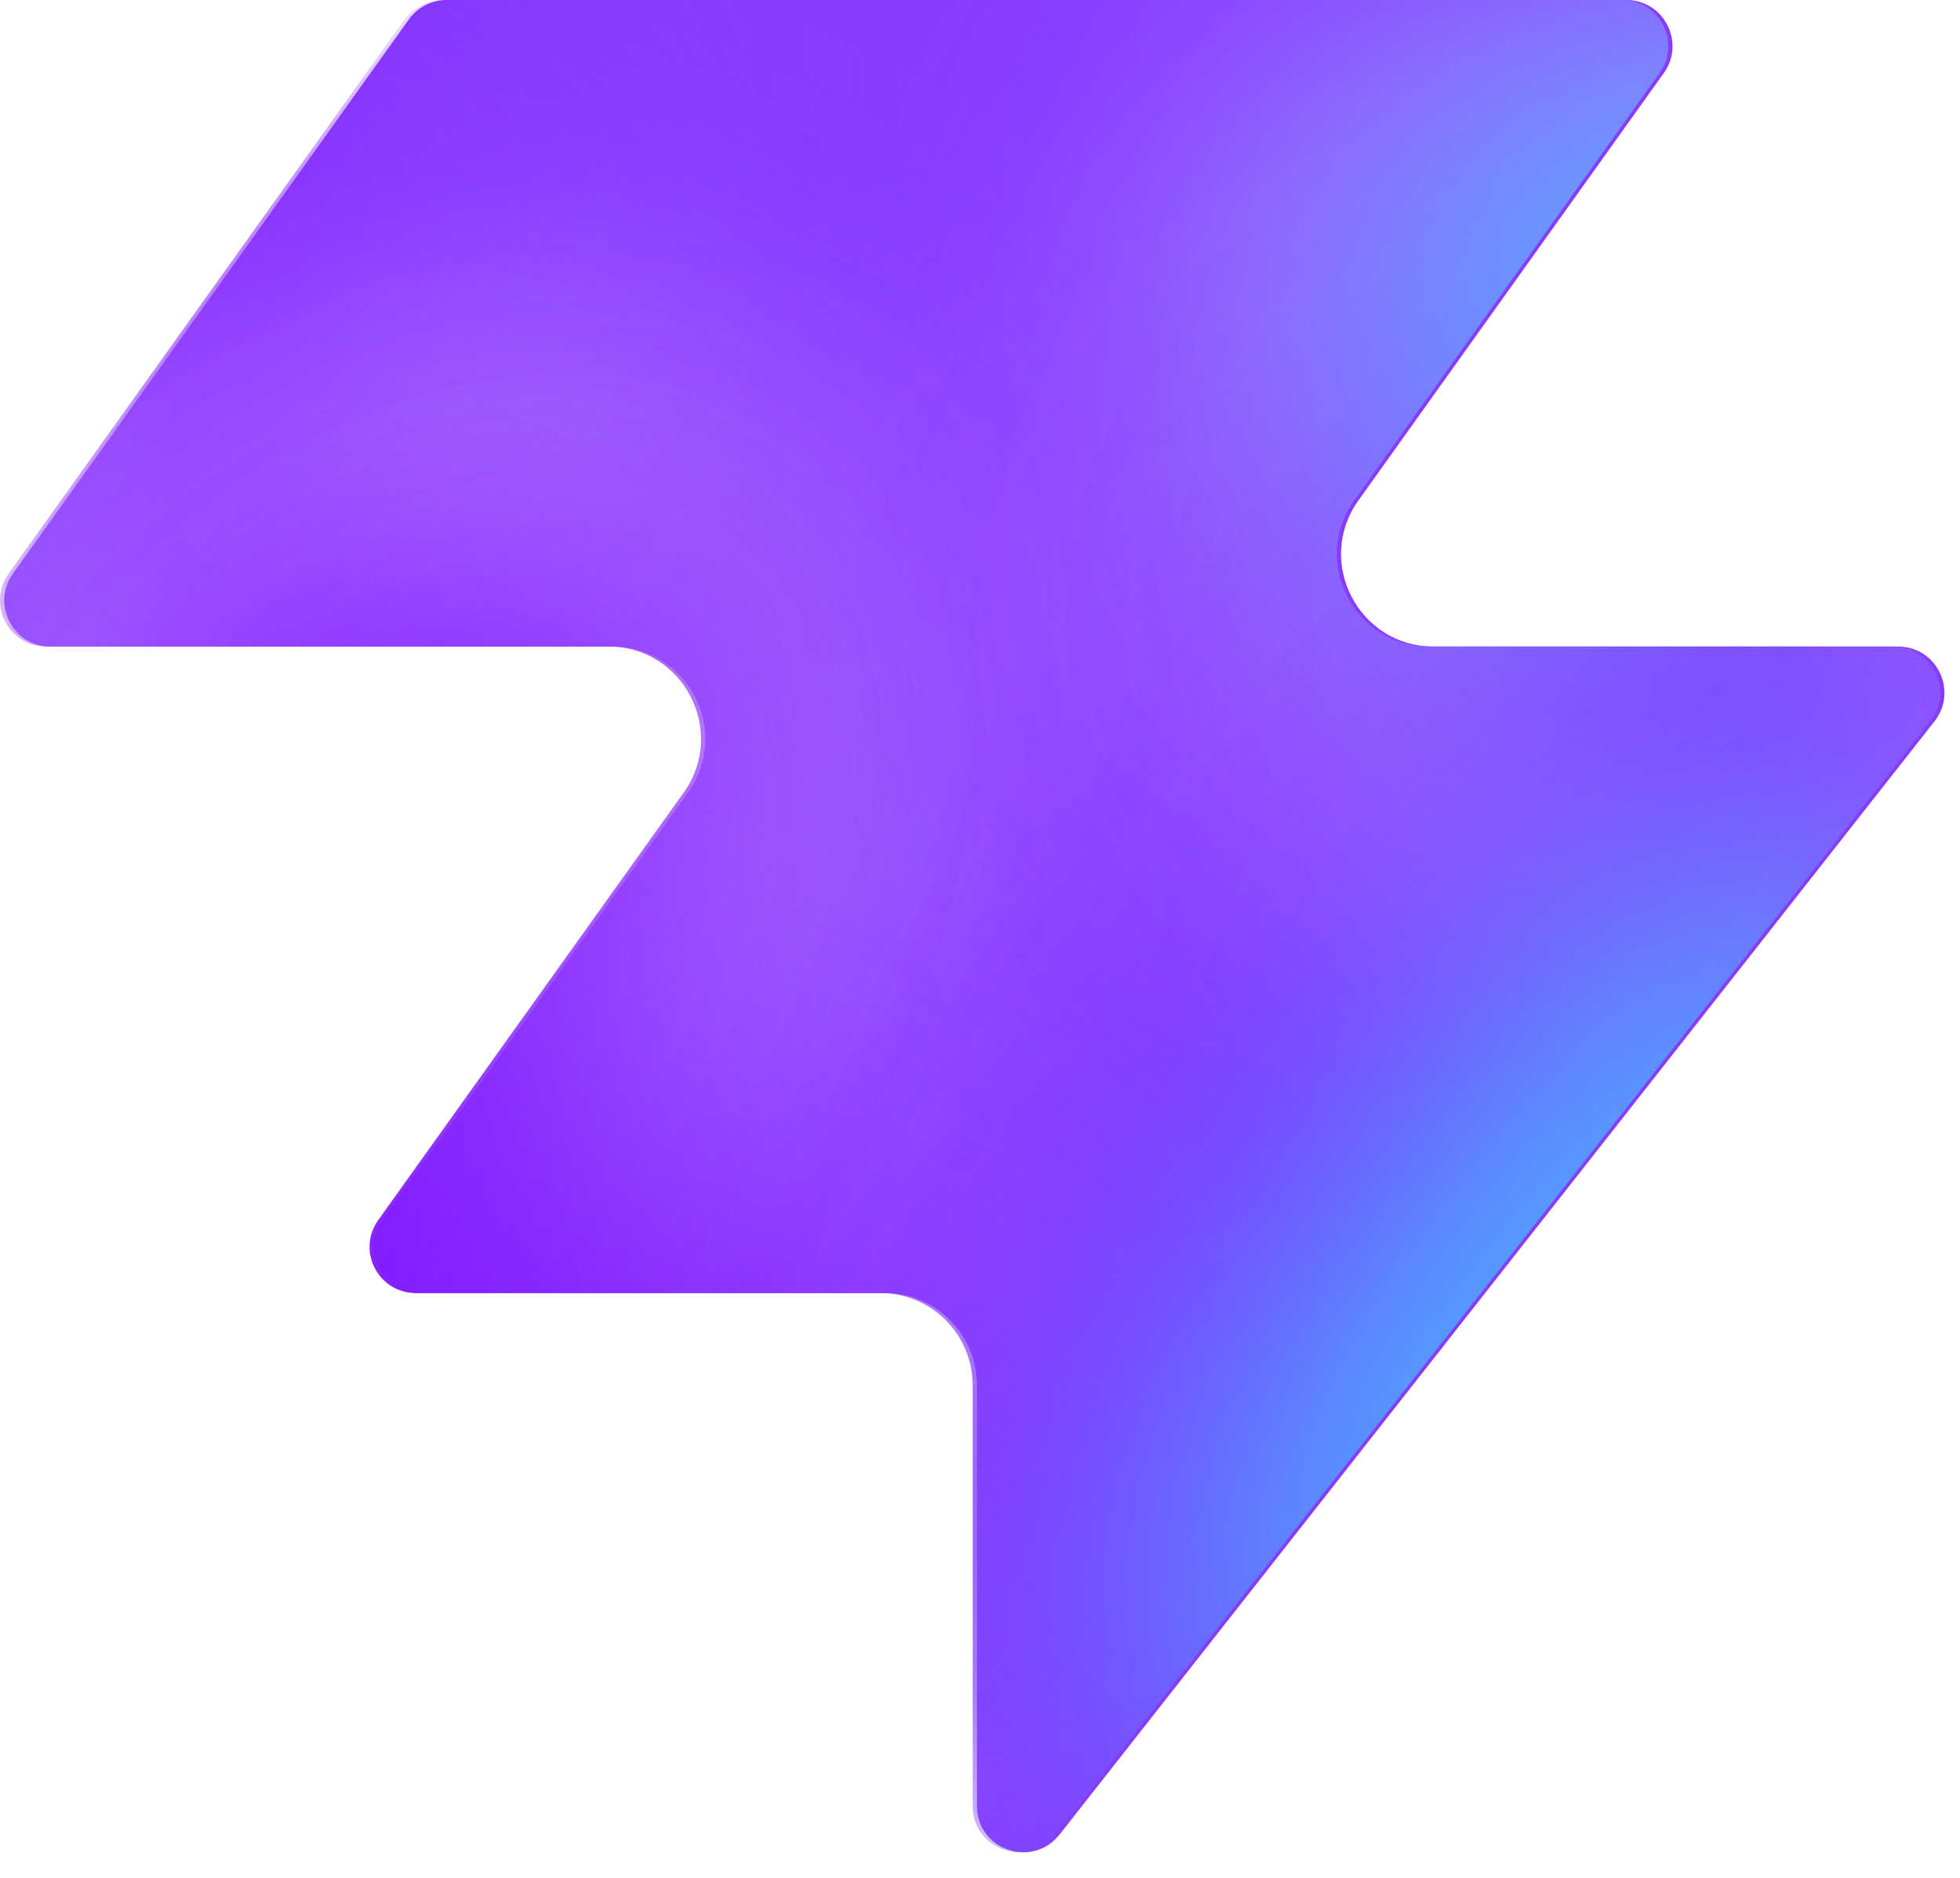
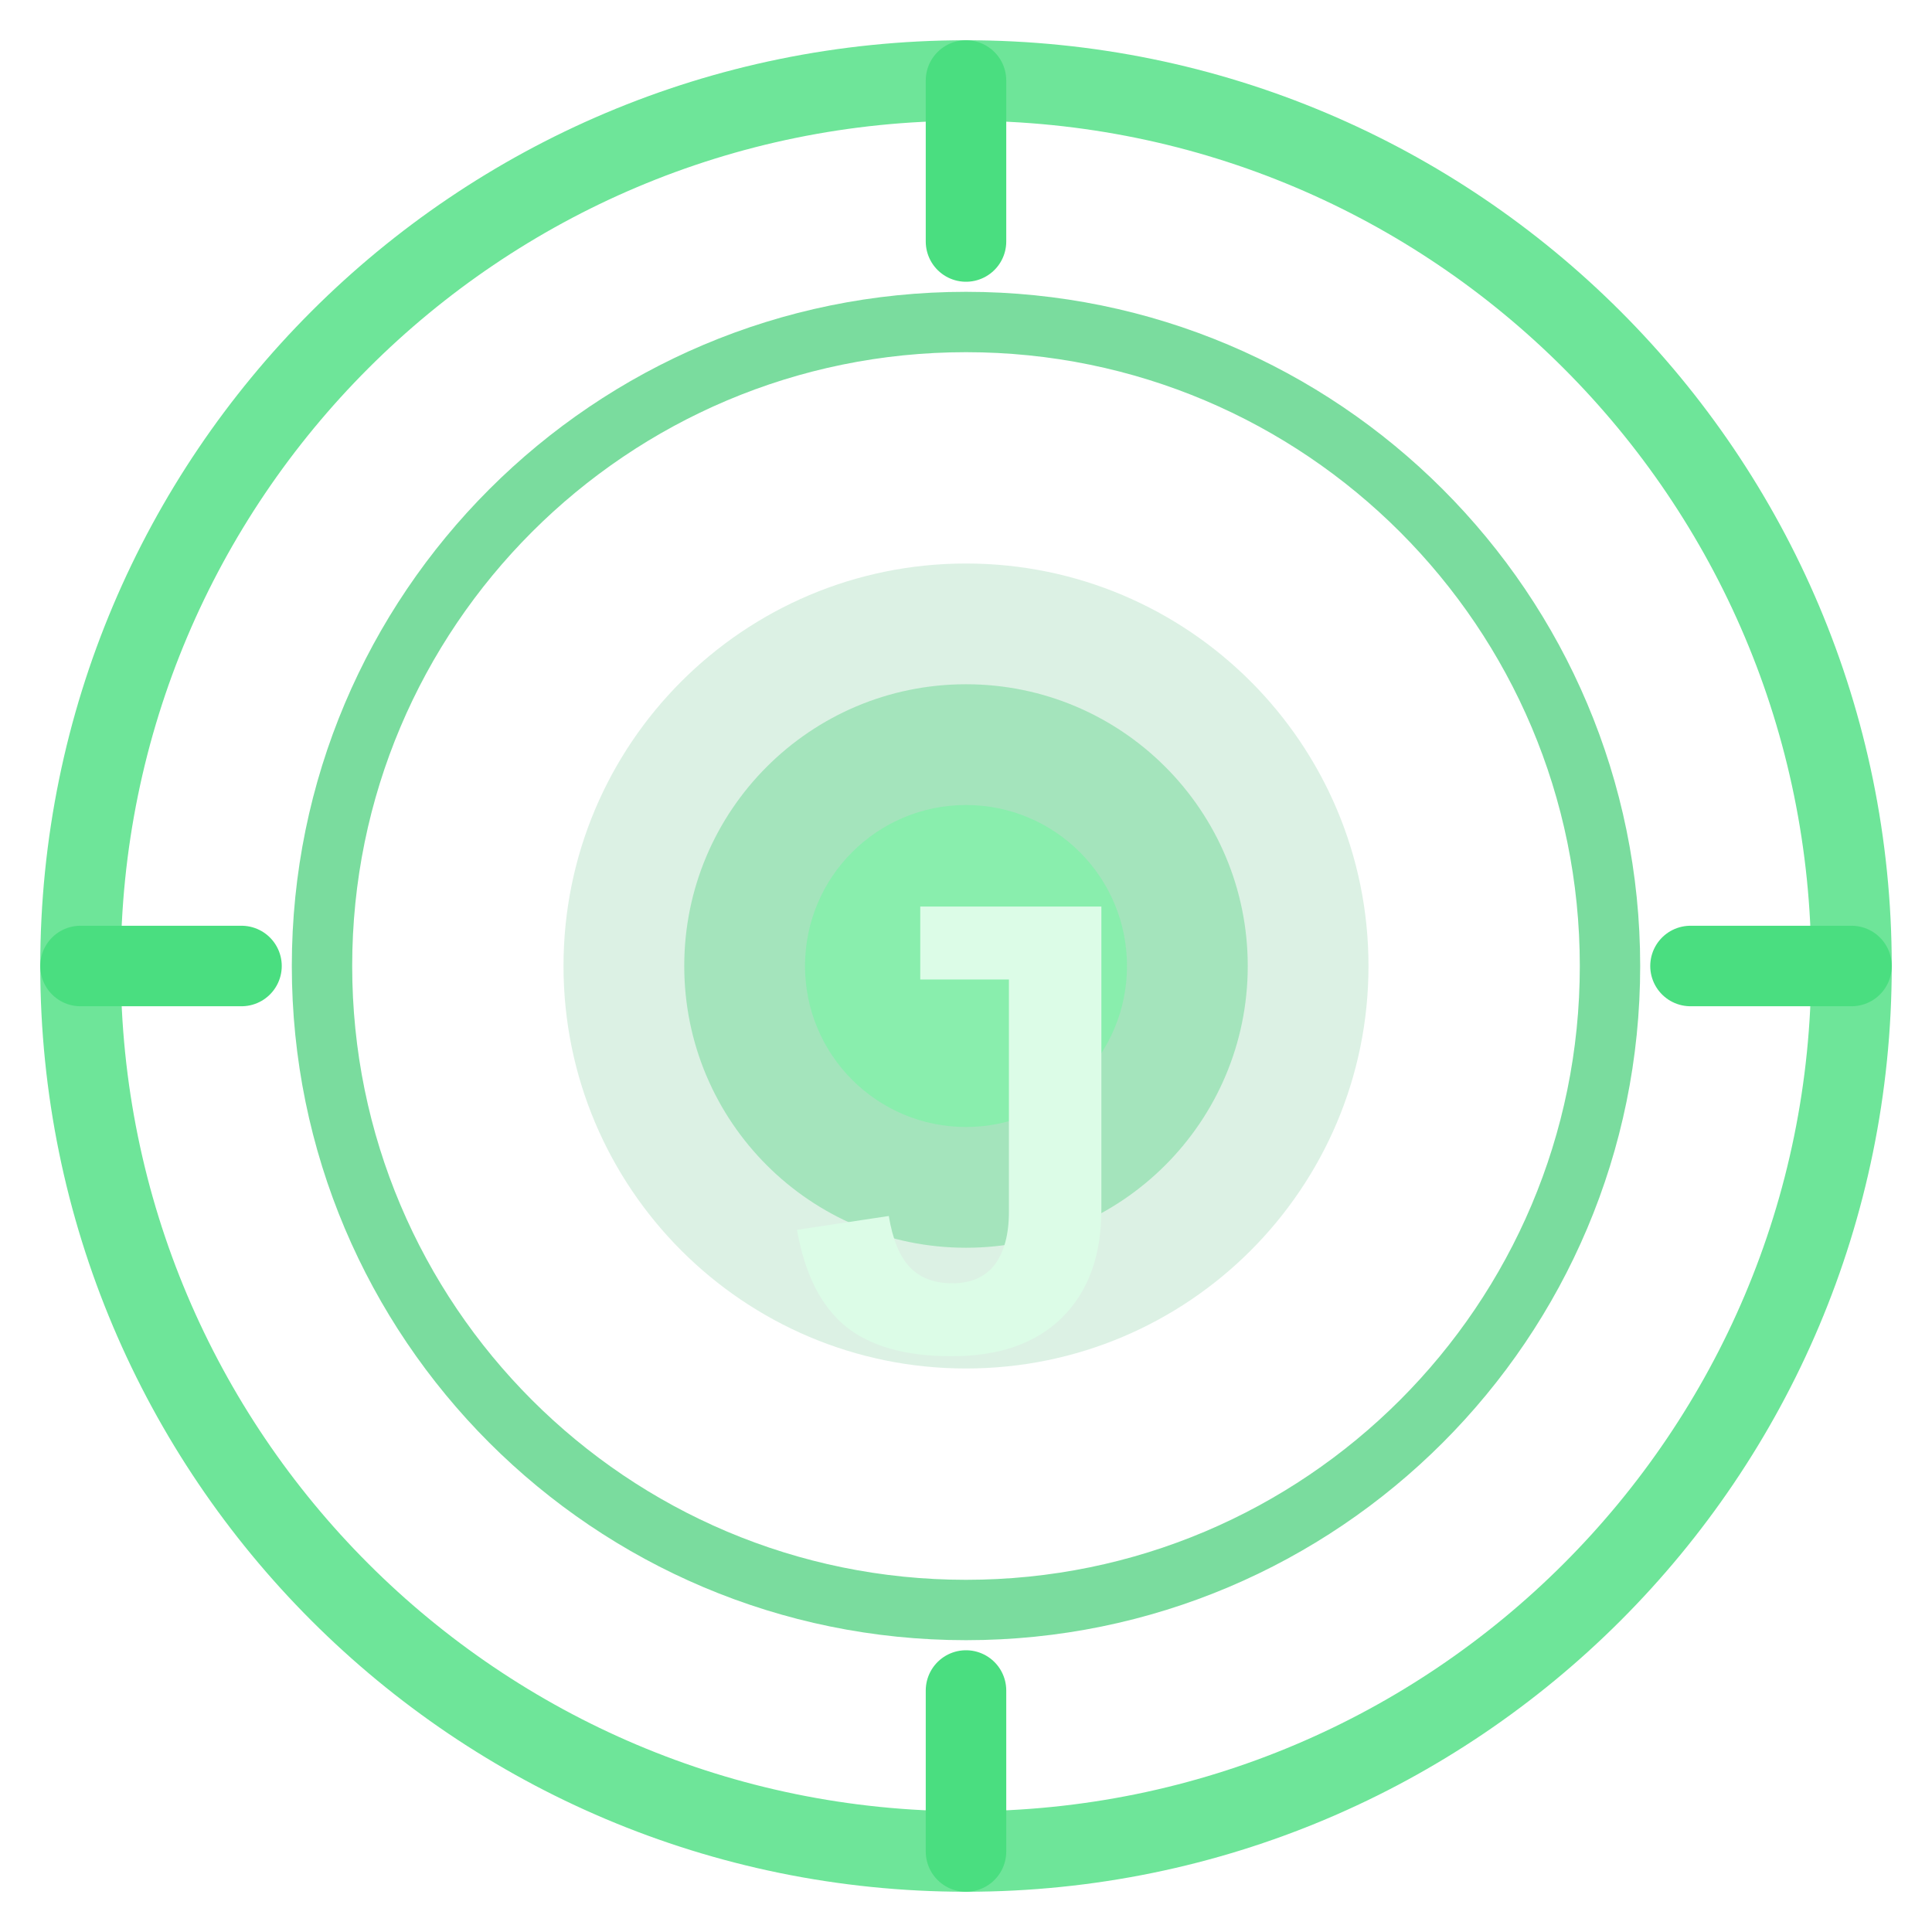
- <svg xmlns="http://www.w3.org/2000/svg" width="48" height="46" fill="none" viewBox="0 0 48 46">
-   <path fill="#863bff" d="M25.946 44.938c-.664.845-2.021.375-2.021-.698V33.937a2.26 2.26 0 0 0-2.262-2.262H10.287c-.92 0-1.456-1.04-.92-1.788l7.48-10.471c1.07-1.497 0-3.578-1.842-3.578H1.237c-.92 0-1.456-1.04-.92-1.788L10.013.474c.214-.297.556-.474.92-.474h28.894c.92 0 1.456 1.04.92 1.788l-7.48 10.471c-1.07 1.498 0 3.579 1.842 3.579h11.377c.943 0 1.473 1.088.89 1.83L25.947 44.94z" style="fill:#863bff;fill:color(display-p3 .525 .23 1);fill-opacity:1" />
-   <mask id="a" width="48" height="46" x="0" y="0" maskUnits="userSpaceOnUse" style="mask-type:alpha">
-     <path fill="#000" d="M25.842 44.938c-.664.844-2.021.375-2.021-.698V33.937a2.26 2.26 0 0 0-2.262-2.262H10.183c-.92 0-1.456-1.04-.92-1.788l7.48-10.471c1.07-1.498 0-3.579-1.842-3.579H1.133c-.92 0-1.456-1.04-.92-1.787L9.91.473c.214-.297.556-.474.92-.474h28.894c.92 0 1.456 1.04.92 1.788l-7.48 10.471c-1.07 1.498 0 3.578 1.842 3.578h11.377c.943 0 1.473 1.088.89 1.832L25.843 44.94z" style="fill:#000;fill-opacity:1" />
-   </mask>
-   <g mask="url(#a)">
-     <g filter="url(#b)">
-       <ellipse cx="5.508" cy="14.704" fill="#ede6ff" rx="5.508" ry="14.704" style="fill:#ede6ff;fill:color(display-p3 .927 .903 1);fill-opacity:1" transform="matrix(.00324 1 1 -.00324 -4.47 31.516)" />
-     </g>
-     <g filter="url(#c)">
-       <ellipse cx="10.399" cy="29.851" fill="#ede6ff" rx="10.399" ry="29.851" style="fill:#ede6ff;fill:color(display-p3 .927 .903 1);fill-opacity:1" transform="matrix(.00324 1 1 -.00324 -39.328 7.883)" />
-     </g>
-     <g filter="url(#d)">
-       <ellipse cx="5.508" cy="30.487" fill="#7e14ff" rx="5.508" ry="30.487" style="fill:#7e14ff;fill:color(display-p3 .492 .077 1);fill-opacity:1" transform="rotate(89.814 -25.913 -14.639)scale(1 -1)" />
-     </g>
-     <g filter="url(#e)">
-       <ellipse cx="5.508" cy="30.599" fill="#7e14ff" rx="5.508" ry="30.599" style="fill:#7e14ff;fill:color(display-p3 .492 .077 1);fill-opacity:1" transform="rotate(89.814 -32.644 -3.334)scale(1 -1)" />
-     </g>
-     <g filter="url(#f)">
-       <ellipse cx="5.508" cy="30.599" fill="#7e14ff" rx="5.508" ry="30.599" style="fill:#7e14ff;fill:color(display-p3 .492 .077 1);fill-opacity:1" transform="matrix(.00324 1 1 -.00324 -34.34 30.47)" />
-     </g>
-     <g filter="url(#g)">
-       <ellipse cx="14.072" cy="22.078" fill="#ede6ff" rx="14.072" ry="22.078" style="fill:#ede6ff;fill:color(display-p3 .927 .903 1);fill-opacity:1" transform="rotate(93.35 24.506 48.493)scale(-1 1)" />
-     </g>
-     <g filter="url(#h)">
-       <ellipse cx="3.47" cy="21.501" fill="#7e14ff" rx="3.47" ry="21.501" style="fill:#7e14ff;fill:color(display-p3 .492 .077 1);fill-opacity:1" transform="rotate(89.009 28.708 47.59)scale(-1 1)" />
-     </g>
-     <g filter="url(#i)">
-       <ellipse cx="3.47" cy="21.501" fill="#7e14ff" rx="3.47" ry="21.501" style="fill:#7e14ff;fill:color(display-p3 .492 .077 1);fill-opacity:1" transform="rotate(89.009 28.708 47.59)scale(-1 1)" />
-     </g>
-     <g filter="url(#j)">
-       <ellipse cx=".387" cy="8.972" fill="#7e14ff" rx="4.407" ry="29.108" style="fill:#7e14ff;fill:color(display-p3 .492 .077 1);fill-opacity:1" transform="rotate(39.51 .387 8.972)" />
-     </g>
-     <g filter="url(#k)">
-       <ellipse cx="47.523" cy="-6.092" fill="#7e14ff" rx="4.407" ry="29.108" style="fill:#7e14ff;fill:color(display-p3 .492 .077 1);fill-opacity:1" transform="rotate(37.892 47.523 -6.092)" />
-     </g>
-     <g filter="url(#l)">
-       <ellipse cx="41.412" cy="6.333" fill="#47bfff" rx="5.971" ry="9.665" style="fill:#47bfff;fill:color(display-p3 .28 .748 1);fill-opacity:1" transform="rotate(37.892 41.412 6.333)" />
-     </g>
-     <g filter="url(#m)">
-       <ellipse cx="-1.879" cy="38.332" fill="#7e14ff" rx="4.407" ry="29.108" style="fill:#7e14ff;fill:color(display-p3 .492 .077 1);fill-opacity:1" transform="rotate(37.892 -1.88 38.332)" />
-     </g>
-     <g filter="url(#n)">
-       <ellipse cx="-1.879" cy="38.332" fill="#7e14ff" rx="4.407" ry="29.108" style="fill:#7e14ff;fill:color(display-p3 .492 .077 1);fill-opacity:1" transform="rotate(37.892 -1.88 38.332)" />
-     </g>
-     <g filter="url(#o)">
-       <ellipse cx="35.651" cy="29.907" fill="#7e14ff" rx="4.407" ry="29.108" style="fill:#7e14ff;fill:color(display-p3 .492 .077 1);fill-opacity:1" transform="rotate(37.892 35.651 29.907)" />
-     </g>
-     <g filter="url(#p)">
-       <ellipse cx="38.418" cy="32.4" fill="#47bfff" rx="5.971" ry="15.297" style="fill:#47bfff;fill:color(display-p3 .28 .748 1);fill-opacity:1" transform="rotate(37.892 38.418 32.4)" />
-     </g>
-   </g>
-   <defs>
-     <filter id="b" width="60.045" height="41.654" x="-19.77" y="16.149" color-interpolation-filters="sRGB" filterUnits="userSpaceOnUse">
-       <feFlood flood-opacity="0" result="BackgroundImageFix" />
-       <feBlend in="SourceGraphic" in2="BackgroundImageFix" result="shape" />
-       <feGaussianBlur result="effect1_foregroundBlur_2002_17158" stdDeviation="7.659" />
-     </filter>
-     <filter id="c" width="90.34" height="51.437" x="-54.613" y="-7.533" color-interpolation-filters="sRGB" filterUnits="userSpaceOnUse">
-       <feFlood flood-opacity="0" result="BackgroundImageFix" />
-       <feBlend in="SourceGraphic" in2="BackgroundImageFix" result="shape" />
-       <feGaussianBlur result="effect1_foregroundBlur_2002_17158" stdDeviation="7.659" />
-     </filter>
-     <filter id="d" width="79.355" height="29.4" x="-49.64" y="2.03" color-interpolation-filters="sRGB" filterUnits="userSpaceOnUse">
-       <feFlood flood-opacity="0" result="BackgroundImageFix" />
-       <feBlend in="SourceGraphic" in2="BackgroundImageFix" result="shape" />
-       <feGaussianBlur result="effect1_foregroundBlur_2002_17158" stdDeviation="4.596" />
-     </filter>
-     <filter id="e" width="79.579" height="29.4" x="-45.045" y="20.029" color-interpolation-filters="sRGB" filterUnits="userSpaceOnUse">
-       <feFlood flood-opacity="0" result="BackgroundImageFix" />
-       <feBlend in="SourceGraphic" in2="BackgroundImageFix" result="shape" />
-       <feGaussianBlur result="effect1_foregroundBlur_2002_17158" stdDeviation="4.596" />
-     </filter>
-     <filter id="f" width="79.579" height="29.4" x="-43.513" y="21.178" color-interpolation-filters="sRGB" filterUnits="userSpaceOnUse">
-       <feFlood flood-opacity="0" result="BackgroundImageFix" />
-       <feBlend in="SourceGraphic" in2="BackgroundImageFix" result="shape" />
-       <feGaussianBlur result="effect1_foregroundBlur_2002_17158" stdDeviation="4.596" />
-     </filter>
-     <filter id="g" width="74.749" height="58.852" x="15.756" y="-17.901" color-interpolation-filters="sRGB" filterUnits="userSpaceOnUse">
-       <feFlood flood-opacity="0" result="BackgroundImageFix" />
-       <feBlend in="SourceGraphic" in2="BackgroundImageFix" result="shape" />
-       <feGaussianBlur result="effect1_foregroundBlur_2002_17158" stdDeviation="7.659" />
-     </filter>
-     <filter id="h" width="61.377" height="25.362" x="23.548" y="2.284" color-interpolation-filters="sRGB" filterUnits="userSpaceOnUse">
-       <feFlood flood-opacity="0" result="BackgroundImageFix" />
-       <feBlend in="SourceGraphic" in2="BackgroundImageFix" result="shape" />
-       <feGaussianBlur result="effect1_foregroundBlur_2002_17158" stdDeviation="4.596" />
-     </filter>
-     <filter id="i" width="61.377" height="25.362" x="23.548" y="2.284" color-interpolation-filters="sRGB" filterUnits="userSpaceOnUse">
-       <feFlood flood-opacity="0" result="BackgroundImageFix" />
-       <feBlend in="SourceGraphic" in2="BackgroundImageFix" result="shape" />
-       <feGaussianBlur result="effect1_foregroundBlur_2002_17158" stdDeviation="4.596" />
-     </filter>
-     <filter id="j" width="56.045" height="63.649" x="-27.636" y="-22.853" color-interpolation-filters="sRGB" filterUnits="userSpaceOnUse">
-       <feFlood flood-opacity="0" result="BackgroundImageFix" />
-       <feBlend in="SourceGraphic" in2="BackgroundImageFix" result="shape" />
-       <feGaussianBlur result="effect1_foregroundBlur_2002_17158" stdDeviation="4.596" />
-     </filter>
-     <filter id="k" width="54.814" height="64.646" x="20.116" y="-38.415" color-interpolation-filters="sRGB" filterUnits="userSpaceOnUse">
-       <feFlood flood-opacity="0" result="BackgroundImageFix" />
-       <feBlend in="SourceGraphic" in2="BackgroundImageFix" result="shape" />
-       <feGaussianBlur result="effect1_foregroundBlur_2002_17158" stdDeviation="4.596" />
-     </filter>
-     <filter id="l" width="33.541" height="35.313" x="24.641" y="-11.323" color-interpolation-filters="sRGB" filterUnits="userSpaceOnUse">
-       <feFlood flood-opacity="0" result="BackgroundImageFix" />
-       <feBlend in="SourceGraphic" in2="BackgroundImageFix" result="shape" />
-       <feGaussianBlur result="effect1_foregroundBlur_2002_17158" stdDeviation="4.596" />
-     </filter>
-     <filter id="m" width="54.814" height="64.646" x="-29.286" y="6.009" color-interpolation-filters="sRGB" filterUnits="userSpaceOnUse">
-       <feFlood flood-opacity="0" result="BackgroundImageFix" />
-       <feBlend in="SourceGraphic" in2="BackgroundImageFix" result="shape" />
-       <feGaussianBlur result="effect1_foregroundBlur_2002_17158" stdDeviation="4.596" />
-     </filter>
-     <filter id="n" width="54.814" height="64.646" x="-29.286" y="6.009" color-interpolation-filters="sRGB" filterUnits="userSpaceOnUse">
-       <feFlood flood-opacity="0" result="BackgroundImageFix" />
-       <feBlend in="SourceGraphic" in2="BackgroundImageFix" result="shape" />
-       <feGaussianBlur result="effect1_foregroundBlur_2002_17158" stdDeviation="4.596" />
-     </filter>
-     <filter id="o" width="54.814" height="64.646" x="8.244" y="-2.416" color-interpolation-filters="sRGB" filterUnits="userSpaceOnUse">
-       <feFlood flood-opacity="0" result="BackgroundImageFix" />
-       <feBlend in="SourceGraphic" in2="BackgroundImageFix" result="shape" />
-       <feGaussianBlur result="effect1_foregroundBlur_2002_17158" stdDeviation="4.596" />
-     </filter>
-     <filter id="p" width="39.409" height="43.623" x="18.713" y="10.588" color-interpolation-filters="sRGB" filterUnits="userSpaceOnUse">
-       <feFlood flood-opacity="0" result="BackgroundImageFix" />
-       <feBlend in="SourceGraphic" in2="BackgroundImageFix" result="shape" />
-       <feGaussianBlur result="effect1_foregroundBlur_2002_17158" stdDeviation="4.596" />
-     </filter>
-   </defs>
+ <svg xmlns="http://www.w3.org/2000/svg" viewBox="0 0 48 48" width="48" height="48">
+   <circle cx="24" cy="24" r="22" fill="none" stroke="#4ade80" stroke-width="2" opacity="0.8" />
+   <circle cx="24" cy="24" r="16" fill="none" stroke="#22c55e" stroke-width="1.5" opacity="0.6" />
+   <circle cx="24" cy="24" r="10" fill="#16a34a" opacity="0.15" />
+   <circle cx="24" cy="24" r="7" fill="#22c55e" opacity="0.3" />
+   <circle cx="24" cy="24" r="4" fill="#86efac" opacity="0.9" />
+   <text x="24" y="29" font-family="Arial,sans-serif" font-size="16" font-weight="bold" fill="#dcfce7" text-anchor="middle" dominant-baseline="middle">J</text>
+   <line x1="24" y1="2" x2="24" y2="6" stroke="#4ade80" stroke-width="2" stroke-linecap="round" />
+   <line x1="24" y1="42" x2="24" y2="46" stroke="#4ade80" stroke-width="2" stroke-linecap="round" />
+   <line x1="2" y1="24" x2="6" y2="24" stroke="#4ade80" stroke-width="2" stroke-linecap="round" />
+   <line x1="42" y1="24" x2="46" y2="24" stroke="#4ade80" stroke-width="2" stroke-linecap="round" />
</svg>
